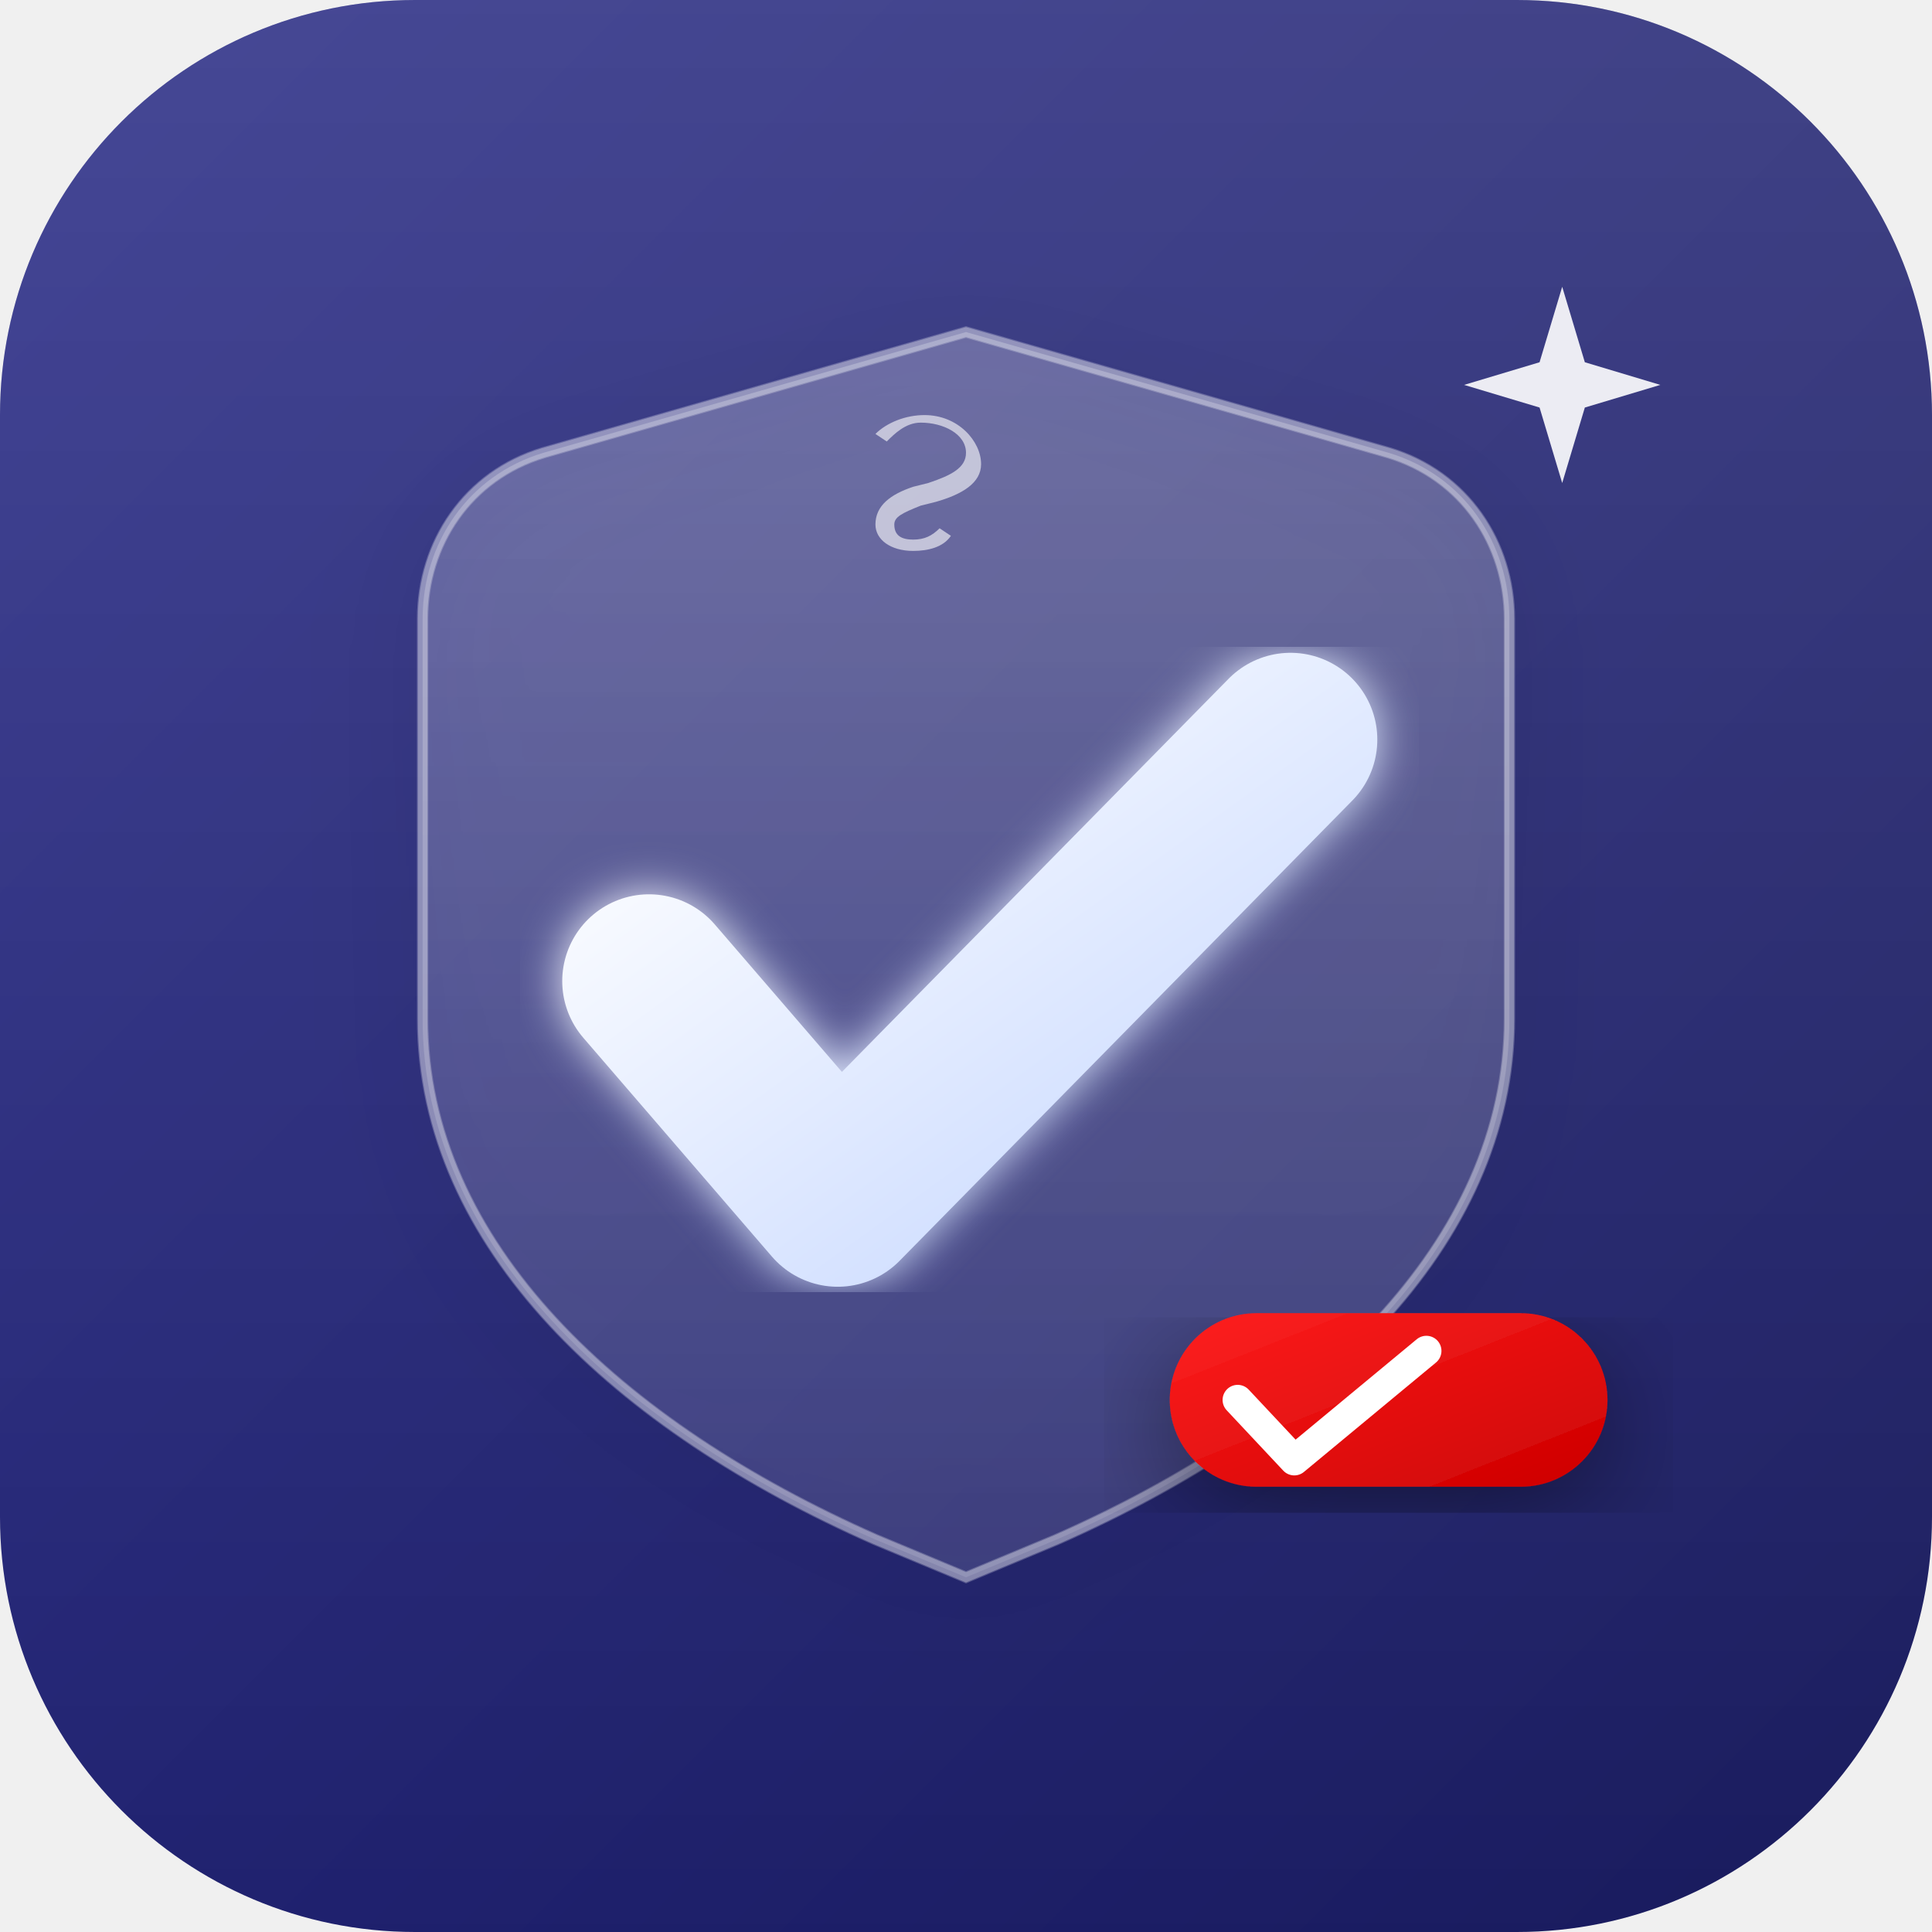
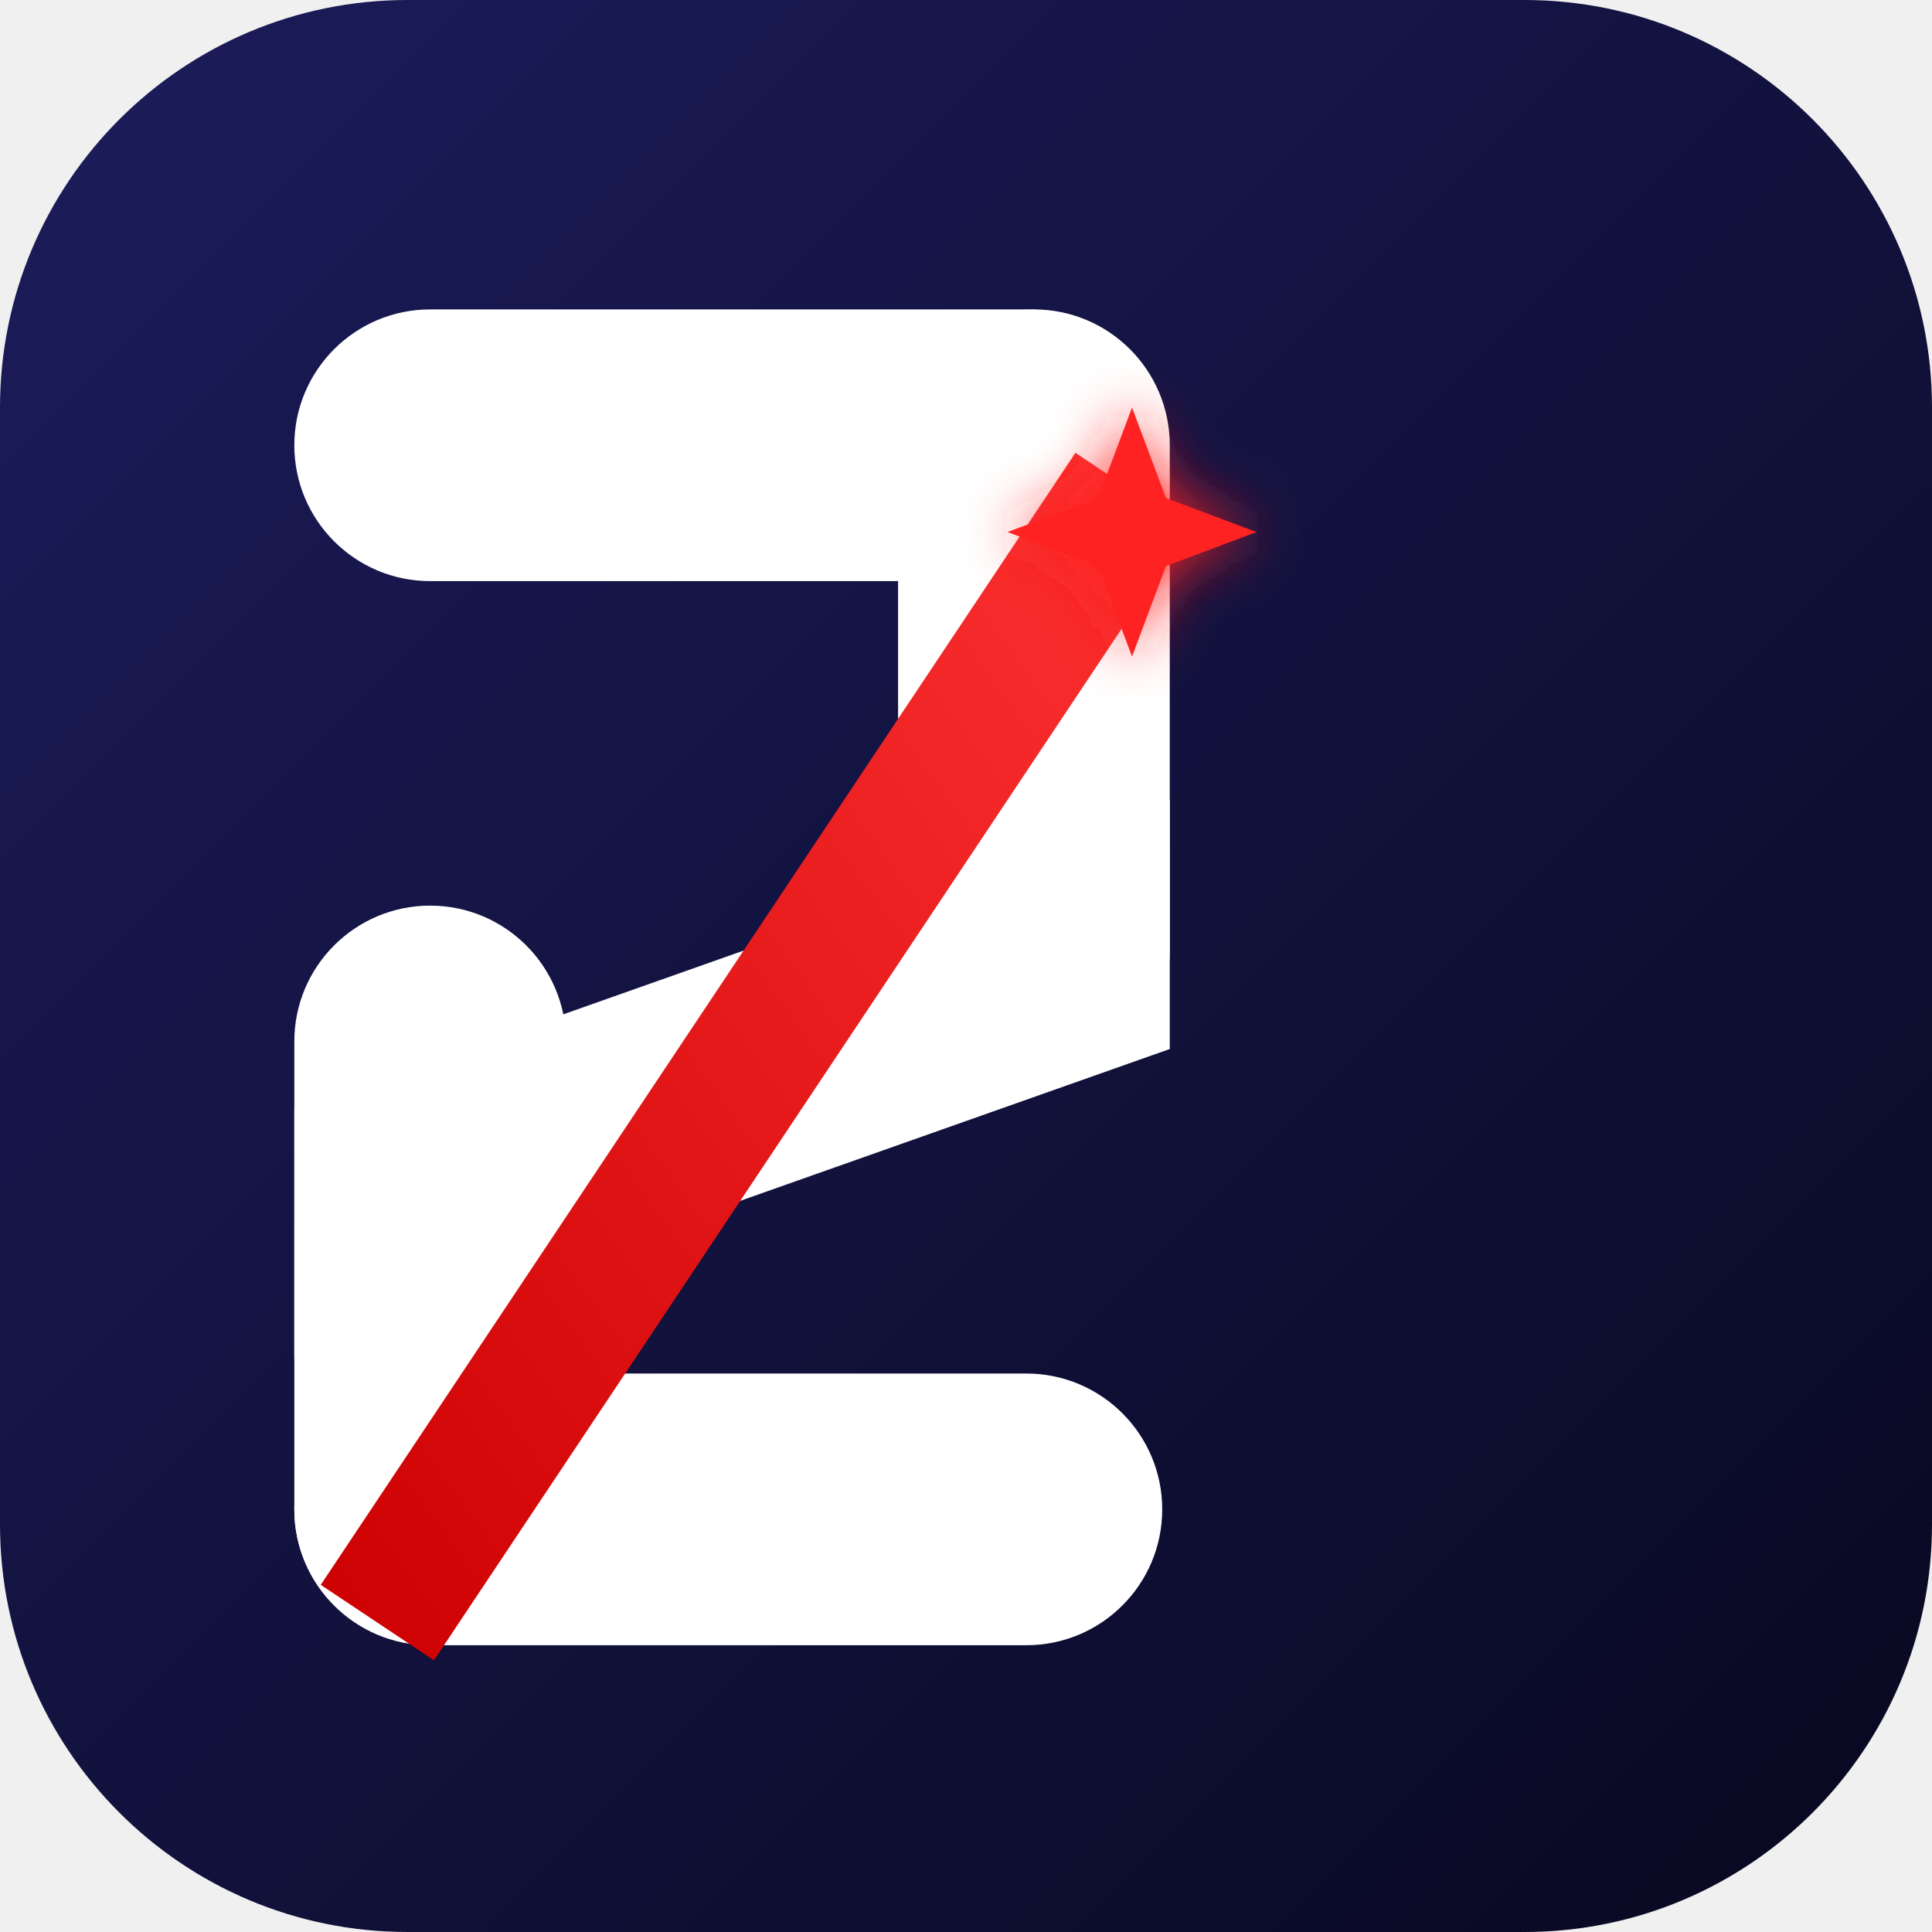
<svg xmlns="http://www.w3.org/2000/svg" viewBox="0 0 512 512">
  <defs>
-     <linearGradient id="bg" x1="0" y1="0" x2="1" y2="1">
-       <stop offset="0%" stop-color="#1E2080" />
-       <stop offset="100%" stop-color="#0F1155" />
+     <linearGradient id="bg" x1="0%" y1="0%" x2="100%" y2="100%">
+       <stop offset="0%" stop-color="#1C1C5C" />
+       <stop offset="100%" stop-color="#080820" />
    </linearGradient>
-     <linearGradient id="shieldGrad" x1="0" y1="0" x2="0" y2="1">
-       <stop offset="0%" stop-color="#ffffff" stop-opacity="0.18" />
-       <stop offset="100%" stop-color="#ffffff" stop-opacity="0.04" />
+     <linearGradient id="red" x1="0%" y1="100%" x2="100%" y2="0%">
+       <stop offset="0%" stop-color="#CC0000" />
+       <stop offset="100%" stop-color="#FF3333" />
    </linearGradient>
-     <linearGradient id="checkGrad" x1="0" y1="0" x2="1" y2="1">
-       <stop offset="0%" stop-color="#ffffff" />
-       <stop offset="100%" stop-color="#c7d8ff" />
-     </linearGradient>
-     <linearGradient id="redGrad" x1="0" y1="0" x2="1" y2="1">
-       <stop offset="0%" stop-color="#FF2020" />
-       <stop offset="100%" stop-color="#CC0000" />
-     </linearGradient>
-     <filter id="shadow" x="-15%" y="-15%" width="130%" height="130%">
-       <feDropShadow dx="0" dy="8" stdDeviation="16" flood-color="#000000" flood-opacity="0.45" />
+     <filter id="starGlow" x="-80%" y="-80%" width="260%" height="260%">
+       <feGaussianBlur in="SourceGraphic" stdDeviation="8" result="b" />
+       <feComposite in="SourceGraphic" in2="b" operator="over" />
    </filter>
-     <filter id="glow" x="-20%" y="-20%" width="140%" height="140%">
-       <feGaussianBlur stdDeviation="6" result="blur" />
-       <feComposite in="SourceGraphic" in2="blur" operator="over" />
-     </filter>
+     <clipPath id="roundRect">
+       <rect width="512" height="512" rx="108" />
+     </clipPath>
  </defs>
-   <rect width="512" height="512" rx="110" fill="url(#bg)" />
-   <rect width="512" height="512" rx="110" fill="url(#shieldGrad)" />
-   <path d="     M 256 88     L 368 120     C 388 126, 400 144, 400 164     L 400 270     C 400 330, 348 378, 280 408     L 256 418     L 232 408     C 164 378, 112 330, 112 270     L 112 164     C 112 144, 124 126, 144 120     Z   " fill="url(#shieldGrad)" stroke="rgba(255,255,255,0.22)" stroke-width="3" filter="url(#shadow)" />
-   <path d="     M 256 88     L 368 120     C 388 126, 400 144, 400 164     L 400 270     C 400 330, 348 378, 280 408     L 256 418     L 232 408     C 164 378, 112 330, 112 270     L 112 164     C 112 144, 124 126, 144 120     Z   " fill="rgba(255,255,255,0.07)" stroke="rgba(255,255,255,0.28)" stroke-width="2.5" />
-   <polyline points="172,260 222,318 342,196" fill="none" stroke="url(#checkGrad)" stroke-width="46" stroke-linecap="round" stroke-linejoin="round" filter="url(#glow)" />
-   <rect x="310" y="348" width="116" height="46" rx="23" fill="url(#redGrad)" filter="url(#shadow)" />
-   <polyline points="328,371 343,387 378,358" fill="none" stroke="#ffffff" stroke-width="8" stroke-linecap="round" stroke-linejoin="round" />
-   <path d="     M 414 76     L 420 96     L 440 102     L 420 108     L 414 128     L 408 108     L 388 102     L 408 96     Z   " fill="#FFFFFF" opacity="0.9" />
-   <path d="     M 244 112     C 250 112, 256 115, 256 120     C 256 124, 252 126, 246 128     L 242 129     C 236 131, 232 134, 232 139     C 232 143, 236 146, 242 146     C 246 146, 250 145, 252 142     L 249 140     C 247 142, 245 143, 242 143     C 239 143, 237 142, 237 139     C 237 137, 239 136, 244 134     L 248 133     C 255 131, 260 128, 260 123     C 260 117, 254 110, 245 110     C 240 110, 235 112, 232 115     L 235 117     C 237 115, 240 112, 244 112     Z   " fill="rgba(255,255,255,0.6)" />
+   <rect width="512" height="512" rx="108" fill="url(#bg)" />
+   <rect x="78" y="82" width="230" height="72" rx="36" fill="white" />
+   <rect x="238" y="82" width="72" height="206" rx="36" fill="white" />
+   <polygon points="310,212  78,294  78,360  310,278" fill="white" />
+   <rect x="78" y="240" width="72" height="196" rx="36" fill="white" />
+   <rect x="78" y="364" width="230" height="72" rx="36" fill="white" />
+   <polygon points="85,420  115,440  315,140  285,120" fill="url(#red)" />
+   <path d="M 300,108 L 309,132 L 333,141 L 309,150 L 300,174 L 291,150 L 267,141 L 291,132 Z" fill="#FF2222" filter="url(#starGlow)" />
</svg>
